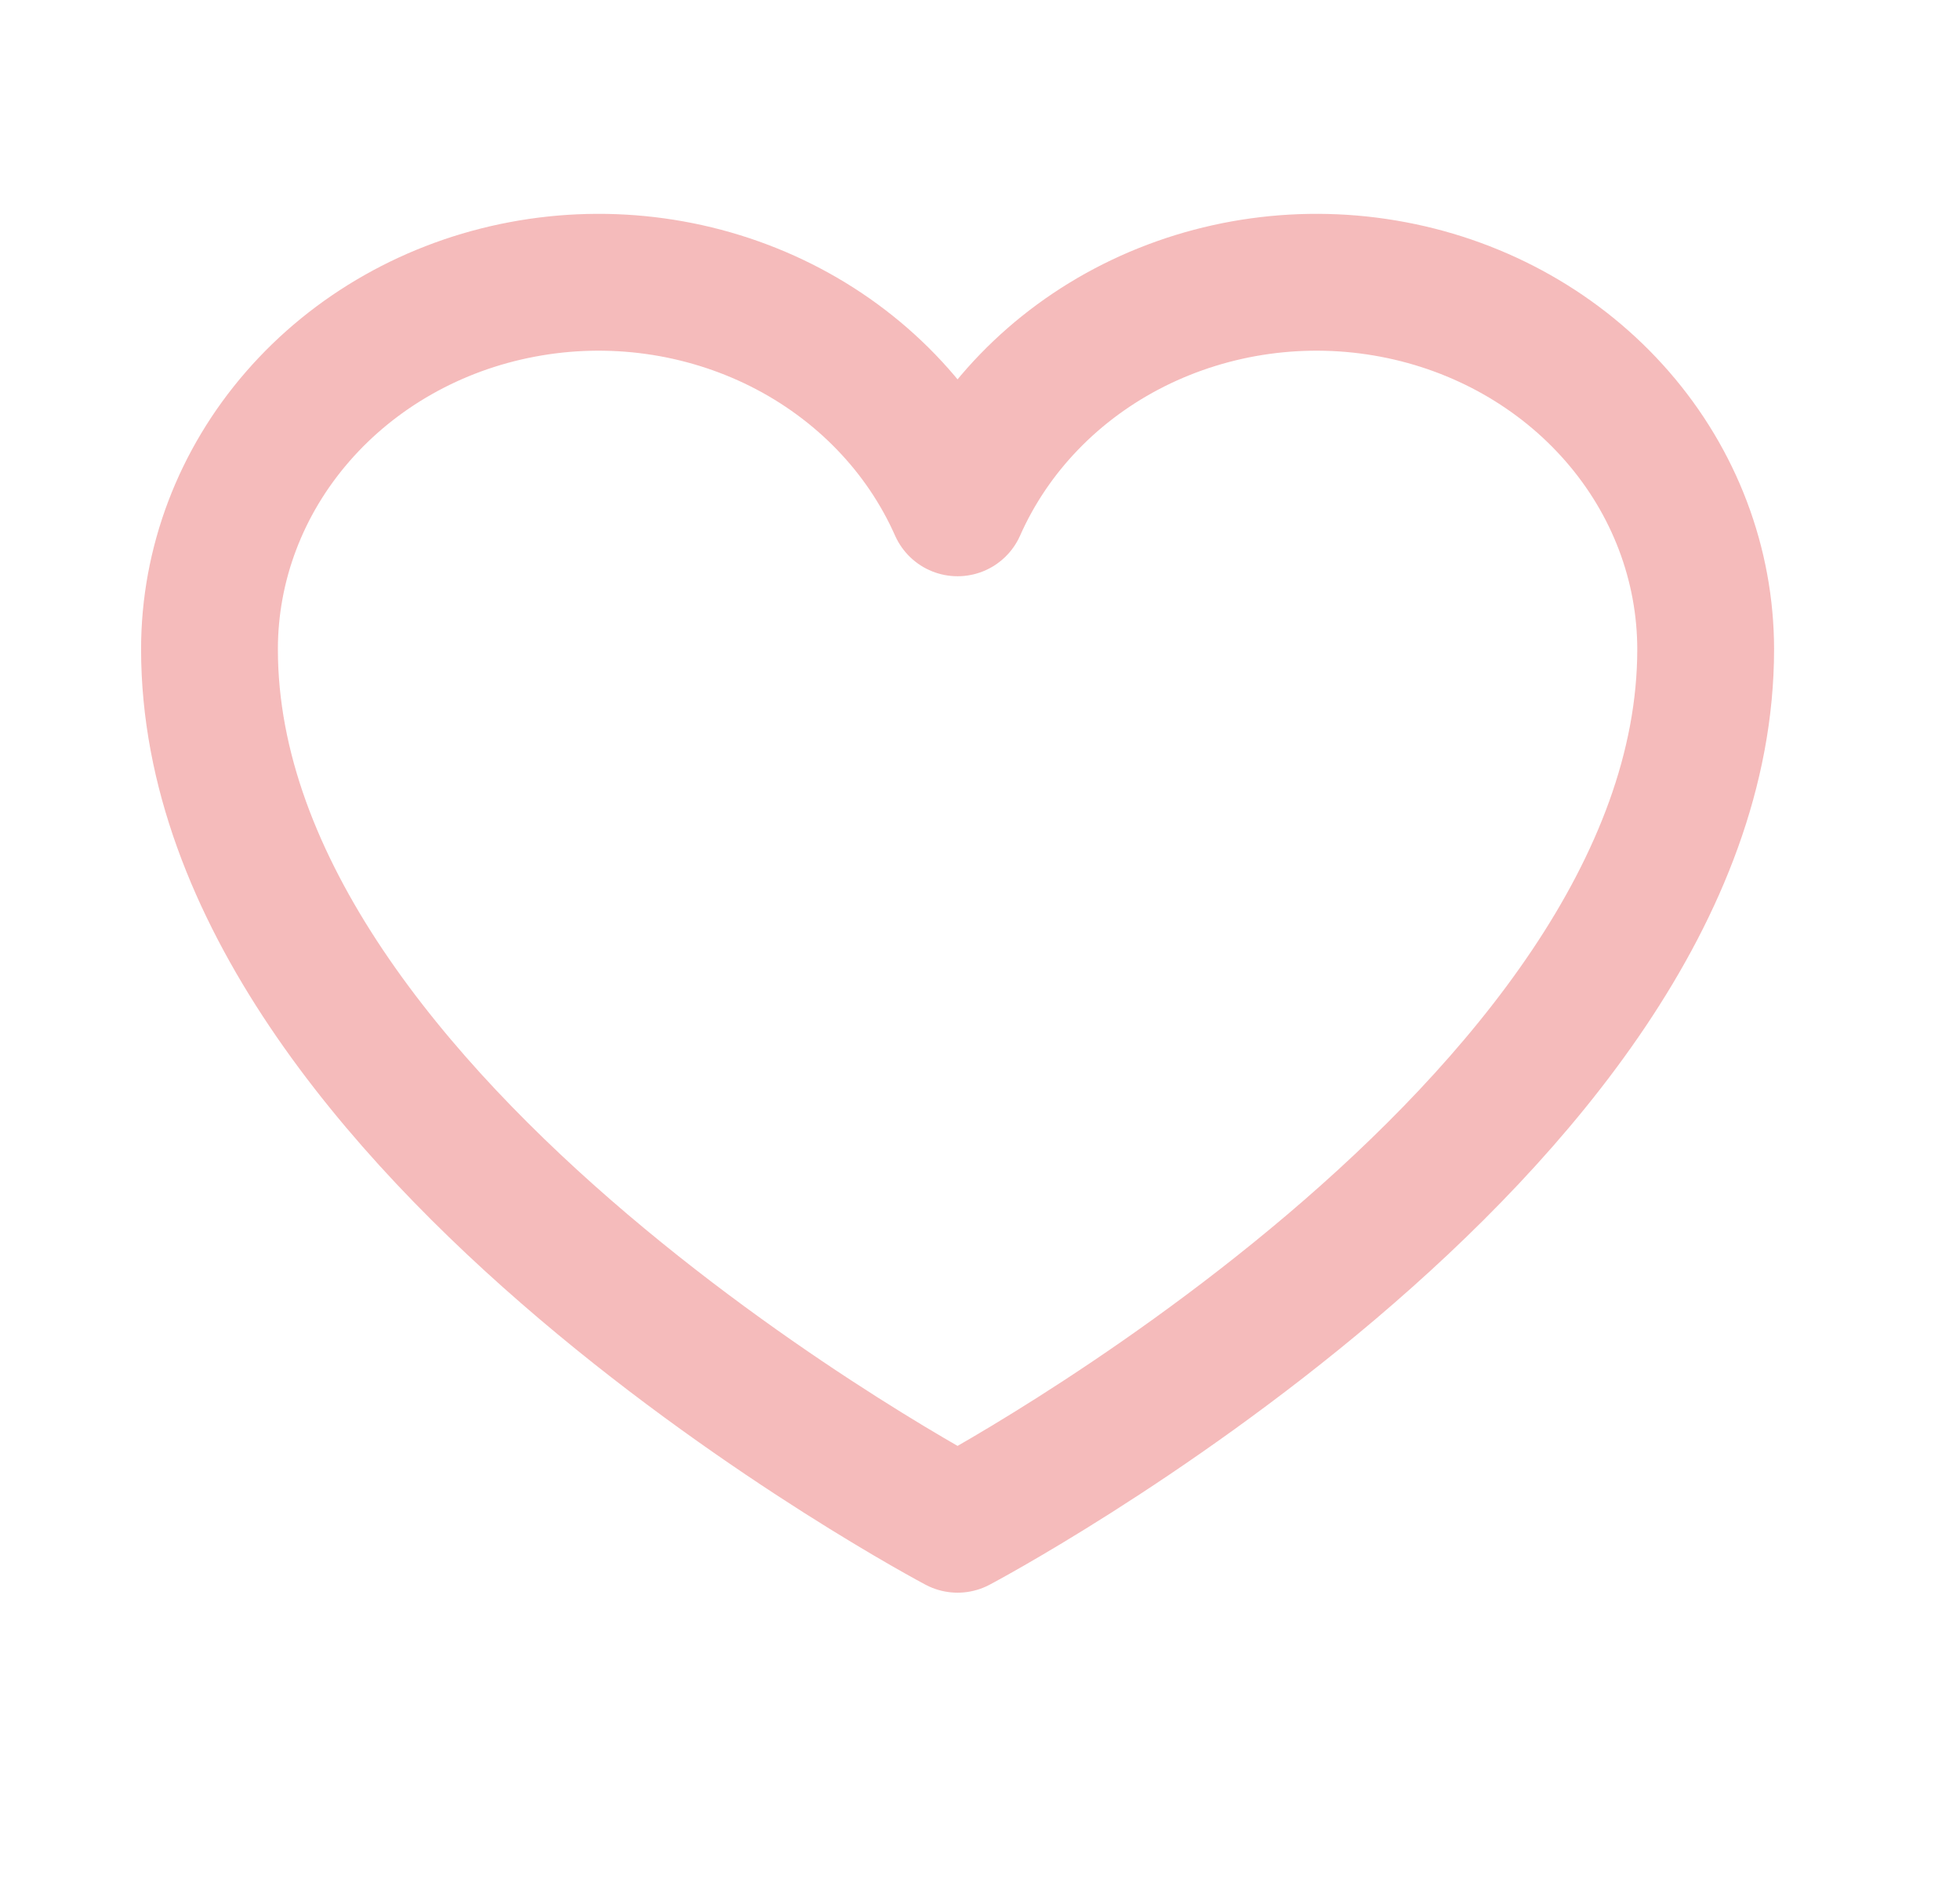
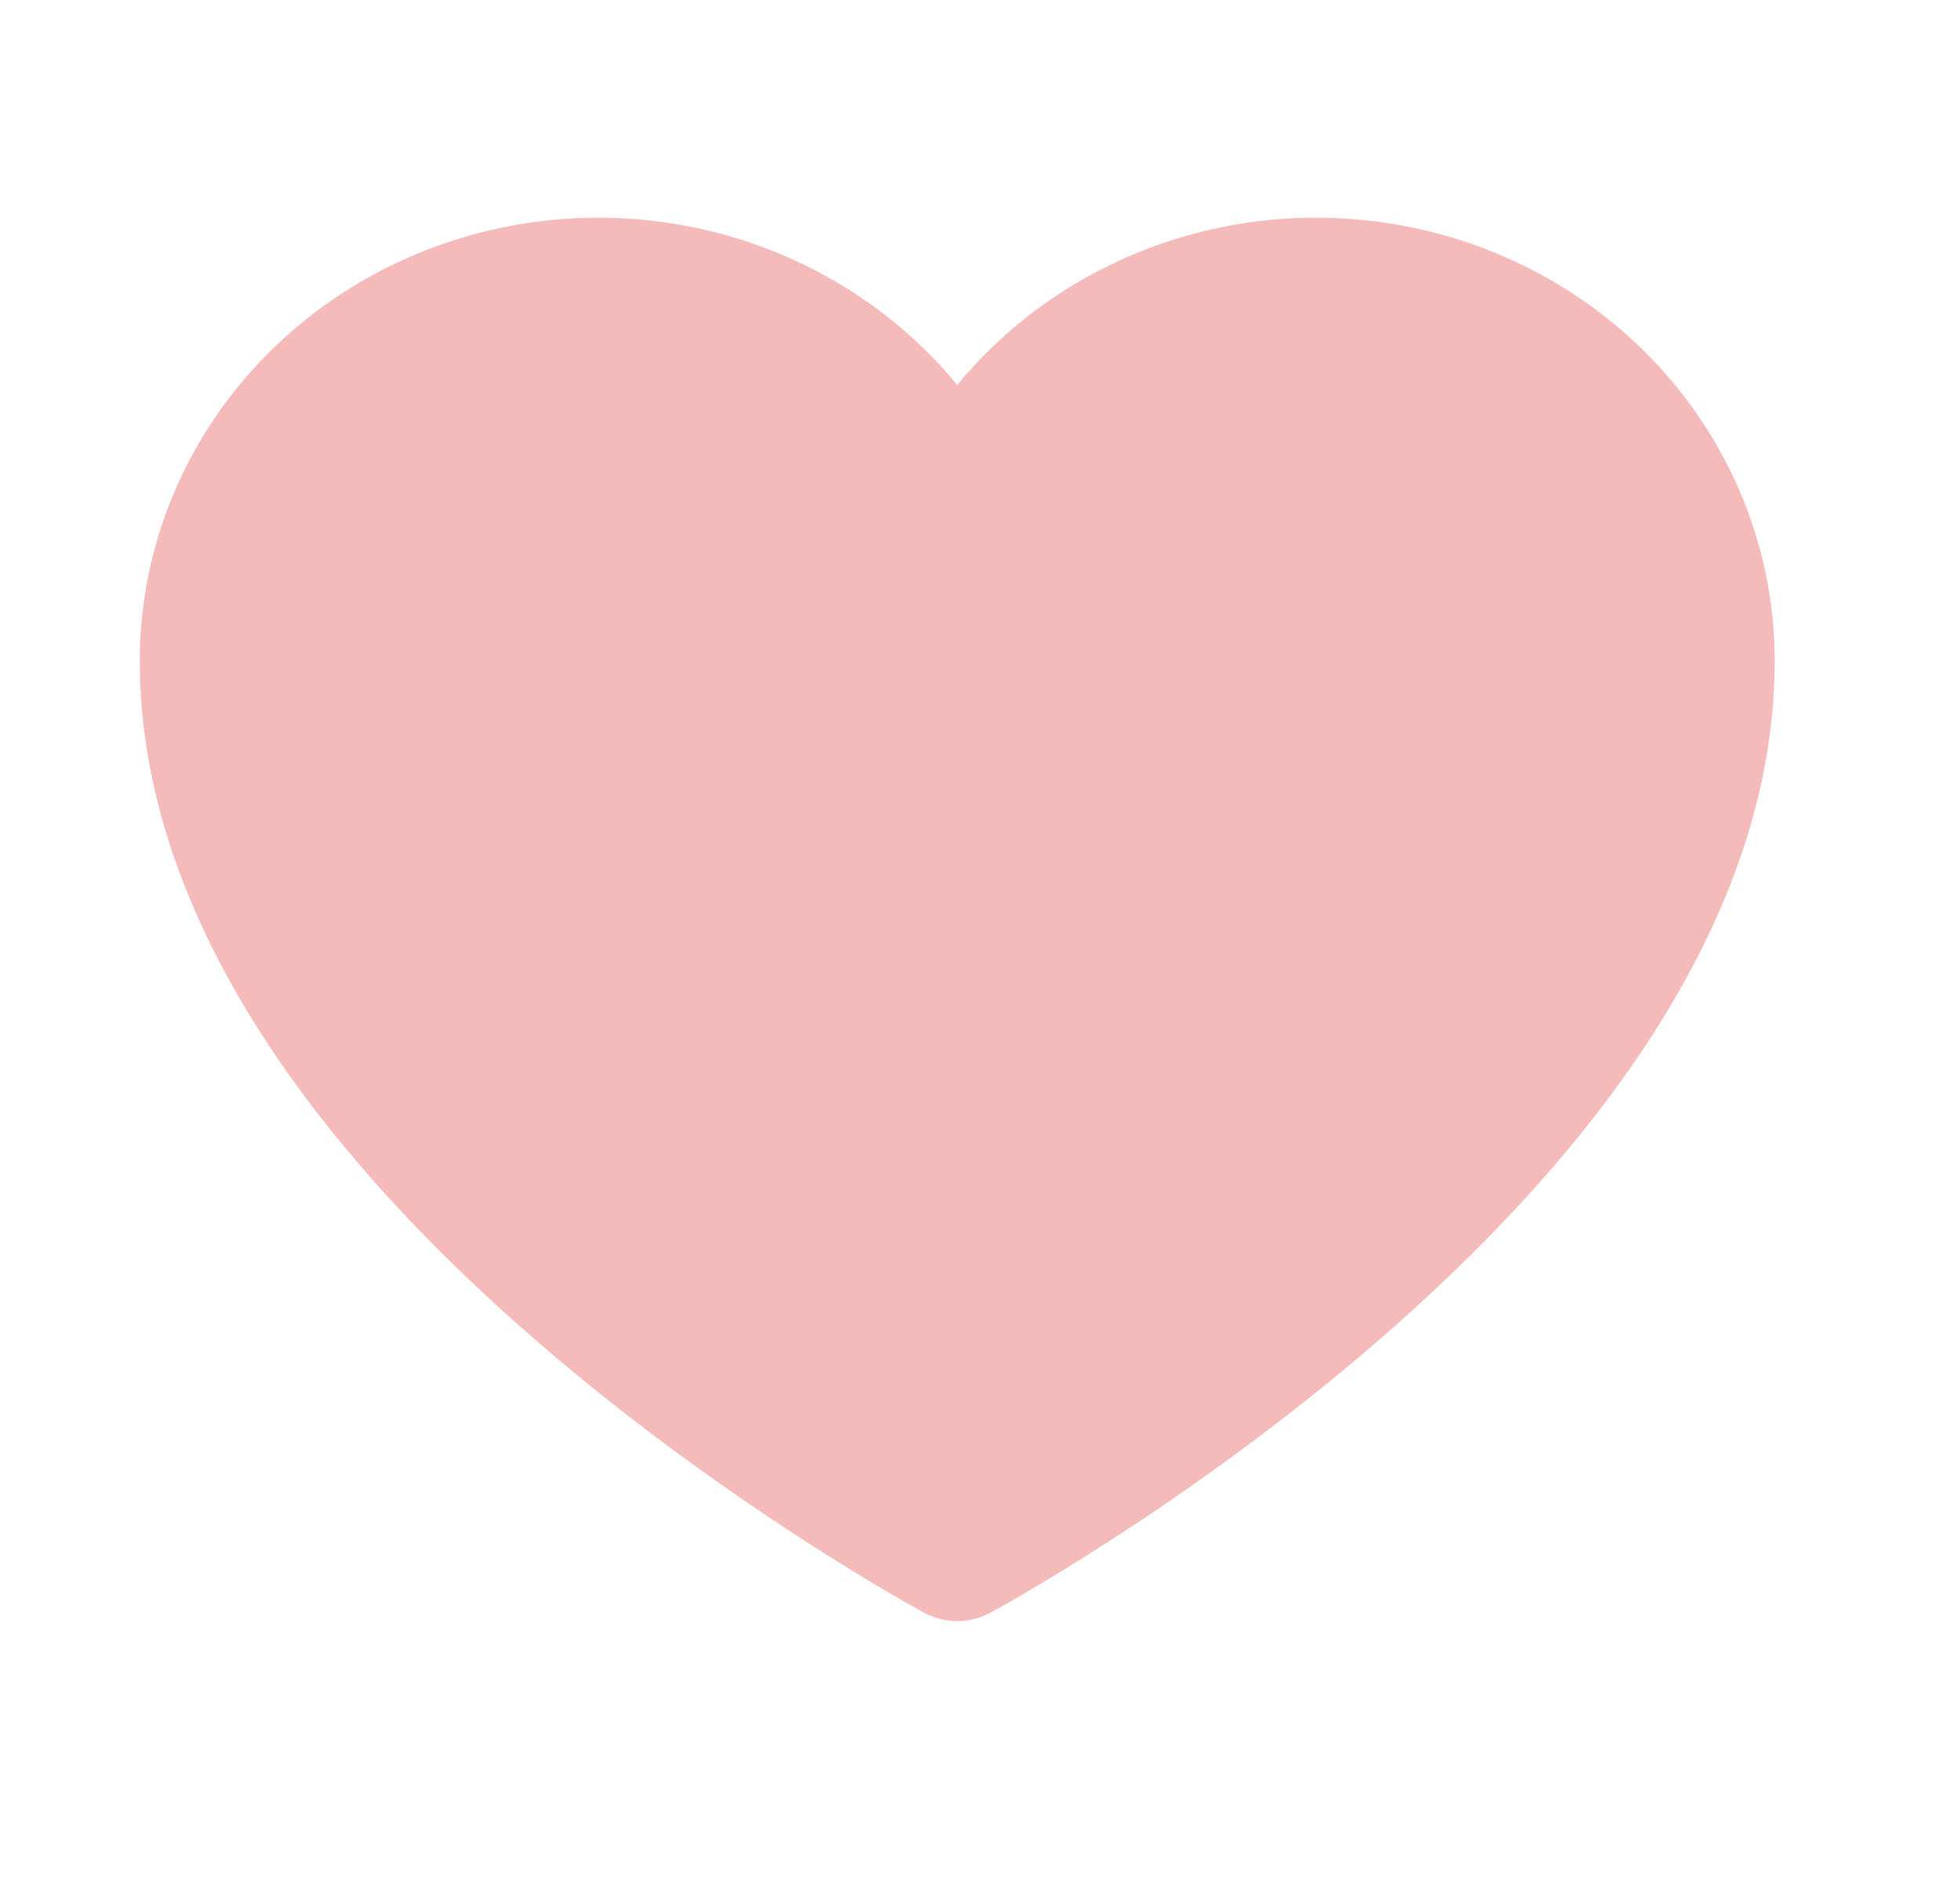
- <svg xmlns="http://www.w3.org/2000/svg" width="25" height="24" viewBox="0 0 25 24" fill="none">
-   <path d="M12.214 19.438C12.214 19.438 2.672 14.398 2.672 8.279C2.672 7.197 3.069 6.149 3.796 5.313C4.523 4.476 5.535 3.903 6.66 3.691C7.784 3.478 8.952 3.64 9.964 4.147C10.977 4.655 11.772 5.478 12.214 6.476L12.214 6.476C12.656 5.478 13.45 4.655 14.463 4.147C15.476 3.64 16.643 3.478 17.768 3.691C18.892 3.903 19.904 4.476 20.631 5.313C21.358 6.149 21.755 7.197 21.756 8.279C21.756 14.398 12.214 19.438 12.214 19.438Z" stroke="#F5BBBB" stroke-width="1.745" stroke-linecap="round" stroke-linejoin="round" />
+ <svg xmlns="http://www.w3.org/2000/svg" width="29" height="28" viewBox="0 0 29 28" fill="none">
+   <path fill-rule="evenodd" clip-rule="evenodd" d="M23.178 13.976C24.371 13.01 25.126 11.584 25.126 9.993C25.126 7.083 22.598 4.723 19.479 4.723C17.164 4.723 15.174 6.023 14.303 7.884C13.431 6.023 11.441 4.723 9.126 4.723C6.007 4.723 3.479 7.083 3.479 9.994C3.479 11.616 4.264 13.067 5.5 14.034C5.856 15.507 6.872 16.745 8.244 17.465C8.64 20.014 10.991 21.972 13.832 21.972C15.601 21.972 17.18 21.213 18.216 20.024C21.043 19.737 23.244 17.501 23.244 14.785C23.244 14.51 23.221 14.24 23.178 13.976Z" fill="#F5BBBB" />
+   <path d="M14.163 22.95C14.163 22.95 3.098 17 3.098 9.775C3.098 8.498 3.559 7.261 4.402 6.273C5.245 5.285 6.418 4.609 7.722 4.358C9.026 4.107 10.381 4.297 11.555 4.897C12.729 5.496 13.651 6.468 14.163 7.646L14.163 7.646C14.676 6.468 15.597 5.496 16.772 4.897C17.946 4.297 19.3 4.107 20.604 4.358C21.908 4.609 23.081 5.285 23.924 6.273C24.767 7.261 25.228 8.498 25.228 9.775C25.228 17 14.163 22.95 14.163 22.95Z" stroke="#F5BBBB" stroke-width="2.06" stroke-linecap="round" stroke-linejoin="round" />
</svg>
